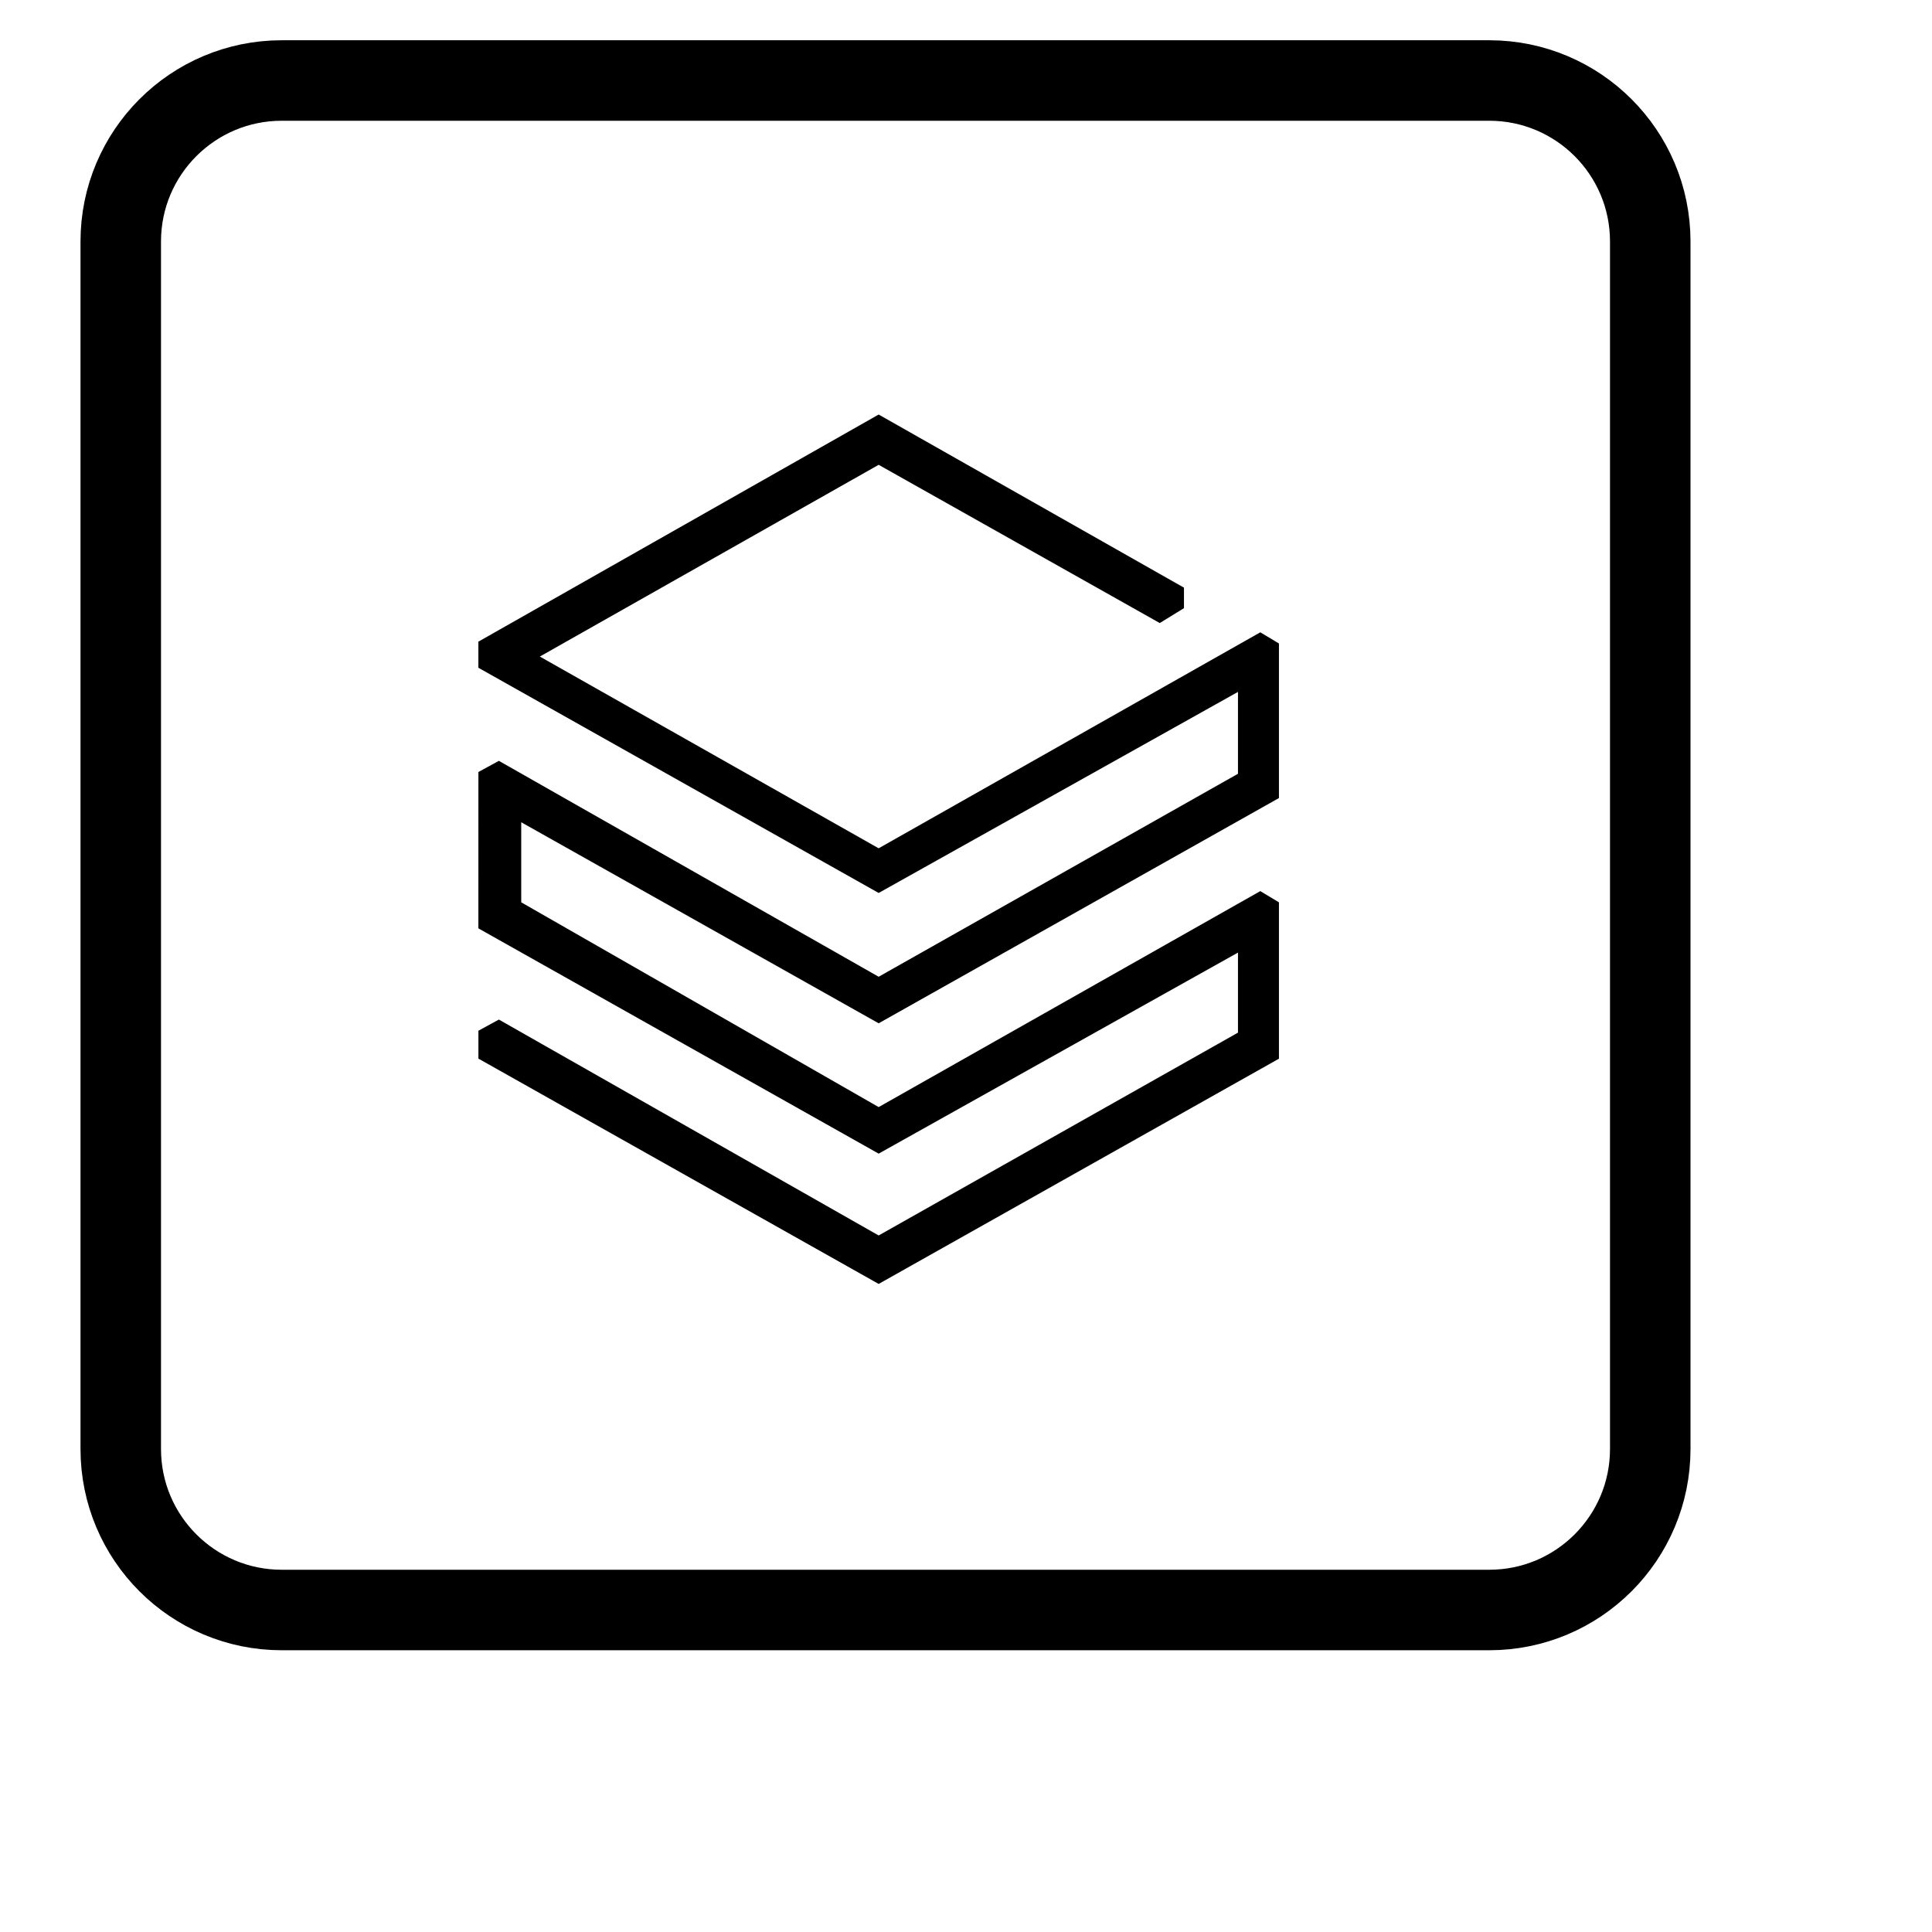
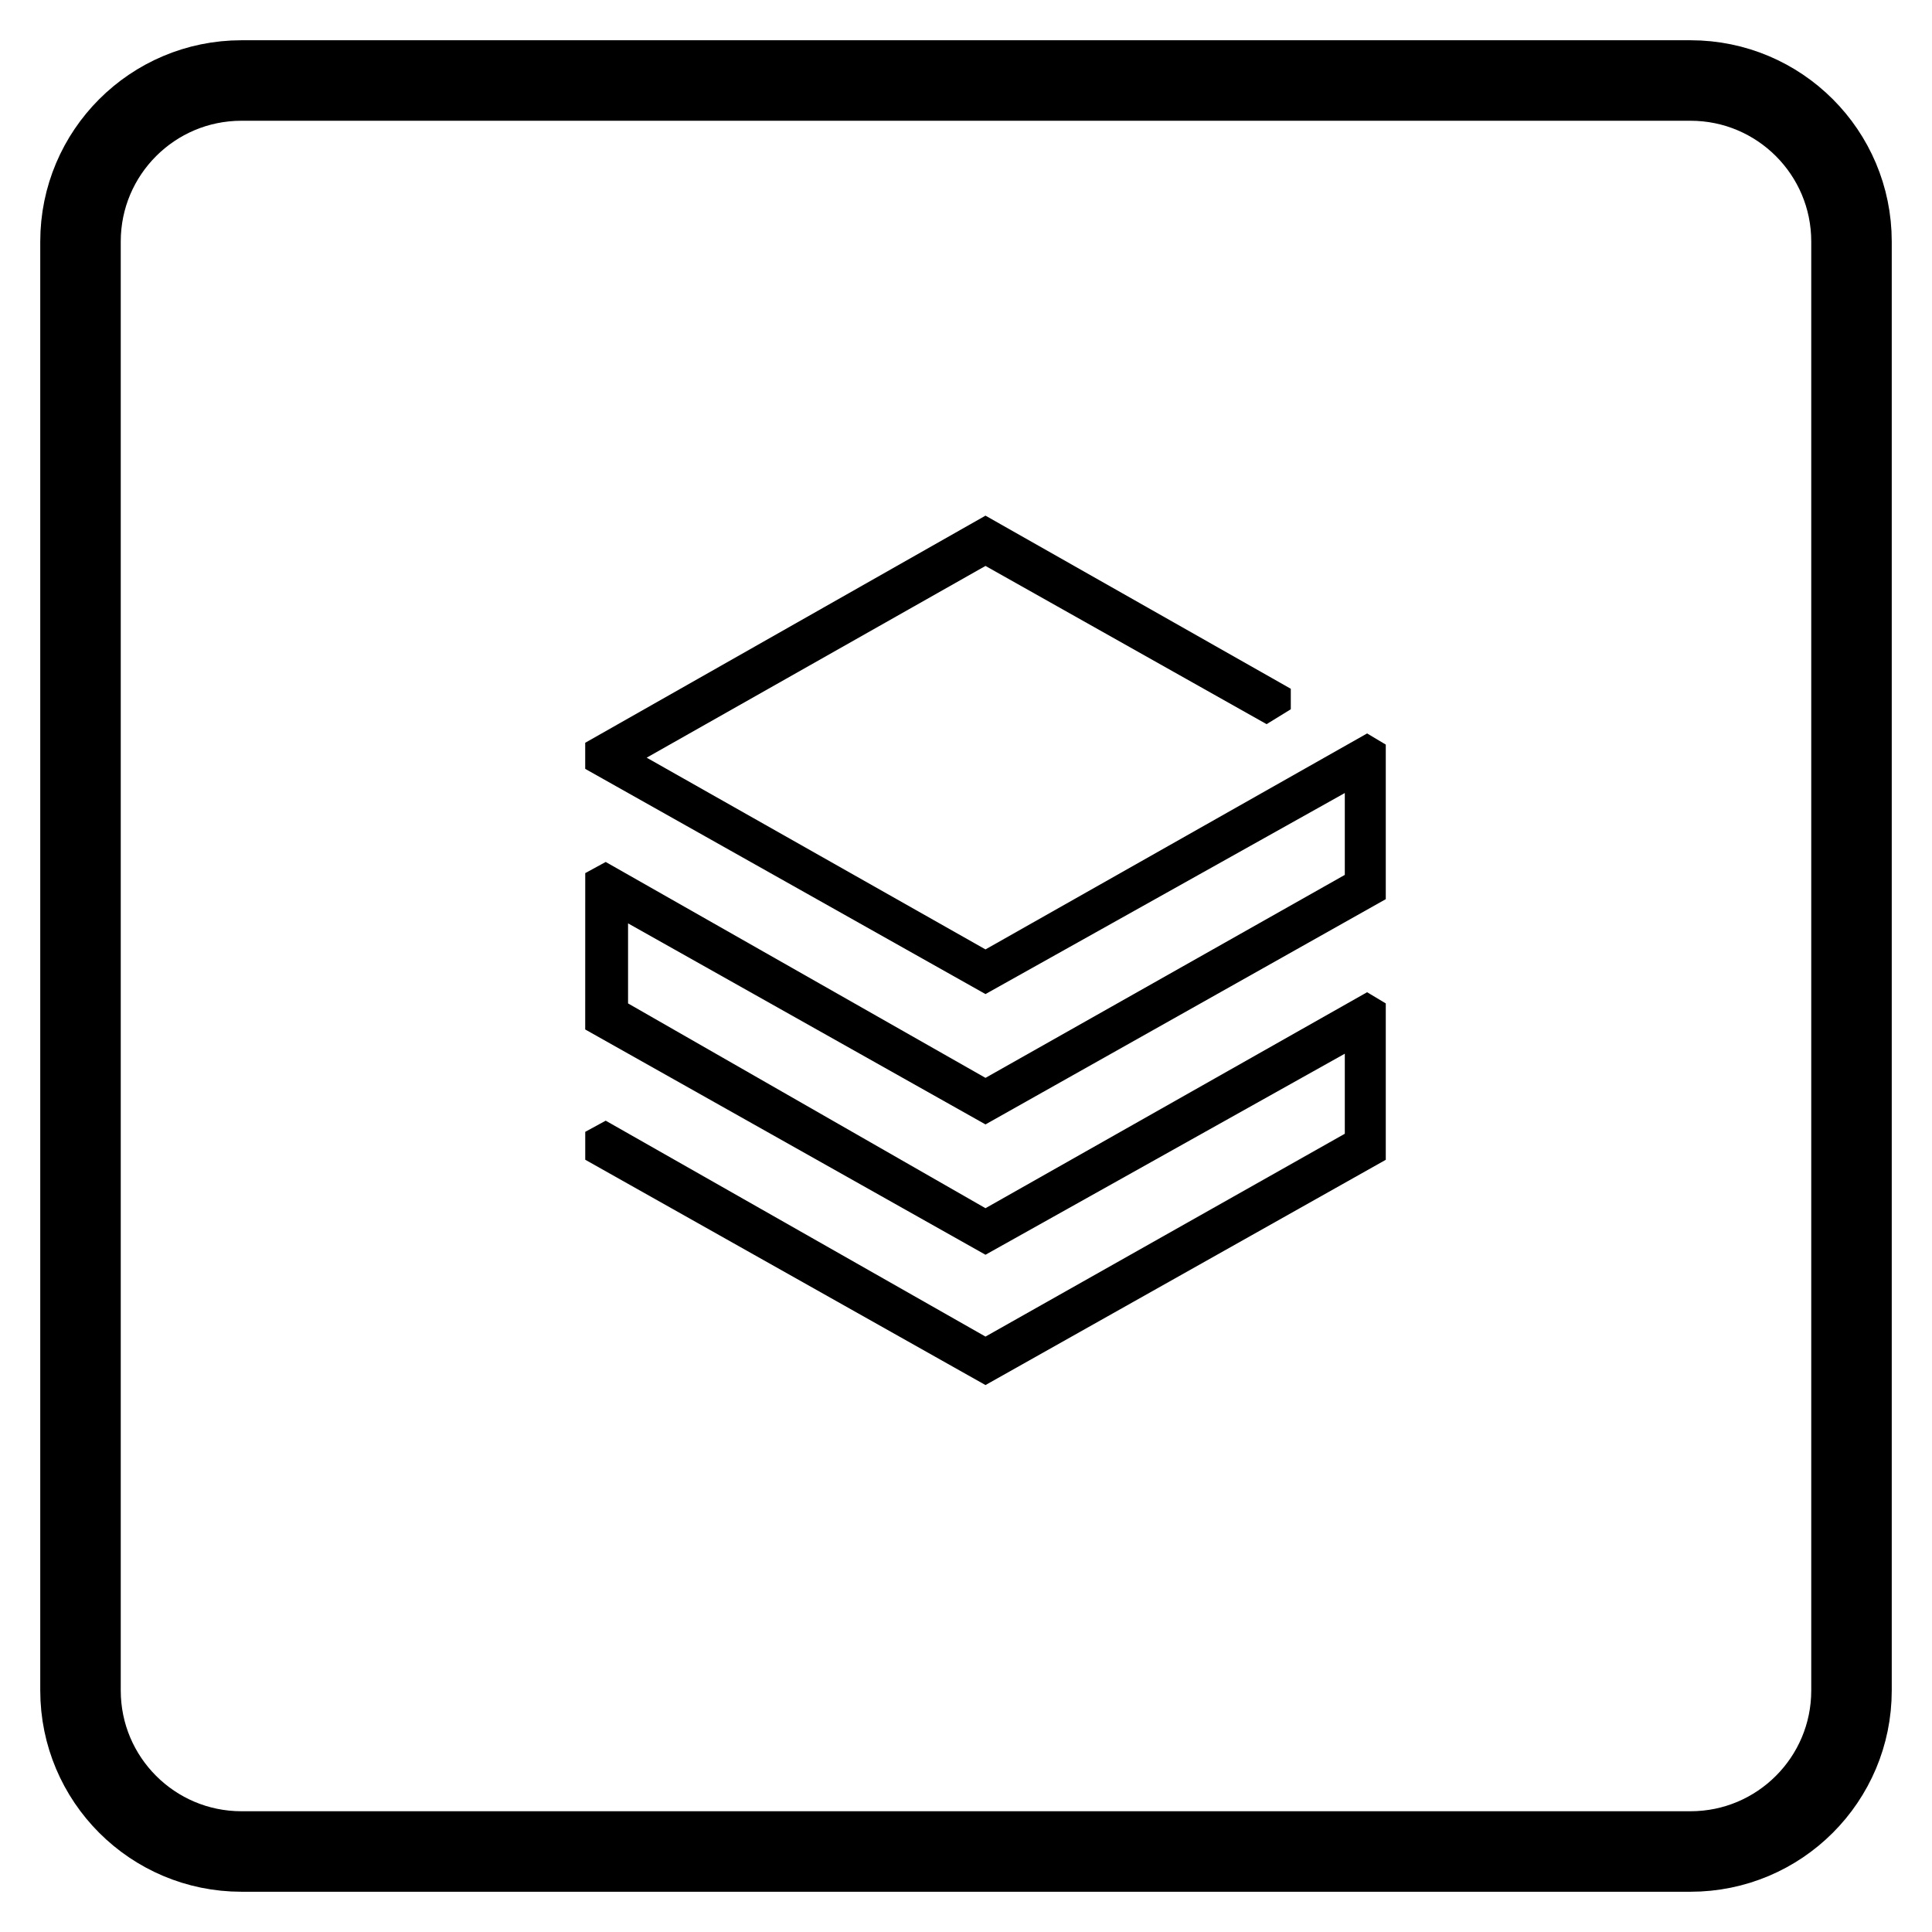
- <svg xmlns="http://www.w3.org/2000/svg" viewBox="528.97 250.201 48 48">
-   <rect x="531.97" y="252.201" width="38" height="38" rx="4" fill="transparent" stroke="currentColor" stroke-width="2" style="transform-origin: 550.97px 271.201px;" />
-   <g transform="translate(540, 260.5) scale(0.9)">
+ <svg xmlns="http://www.w3.org/2000/svg" viewBox="0 0 48 48">
+   <rect x="2" y="2" width="44" height="44" rx="4" fill="transparent" stroke="currentColor" stroke-width="2" />
+   <g transform="translate(24, 24) scale(0.9) translate(-11.462, -12.432)">
    <path d="M.95 14.184 12 20.403l9.919-5.55v2.21L12 22.662l-10.484-5.96-.565.308v.77L12 24l11.05-6.218v-4.317l-.515-.309L12 19.118l-9.867-5.653v-2.21L12 16.805l11.05-6.218V6.32l-.515-.308L12 11.974 2.647 6.681 12 1.388l7.76 4.368.668-.411v-.566L12 0 .95 6.27v.72L12 13.207l9.919-5.55v2.26L12 15.52 1.516 9.56l-.565.308z" fill="currentColor" />
  </g>
</svg>
